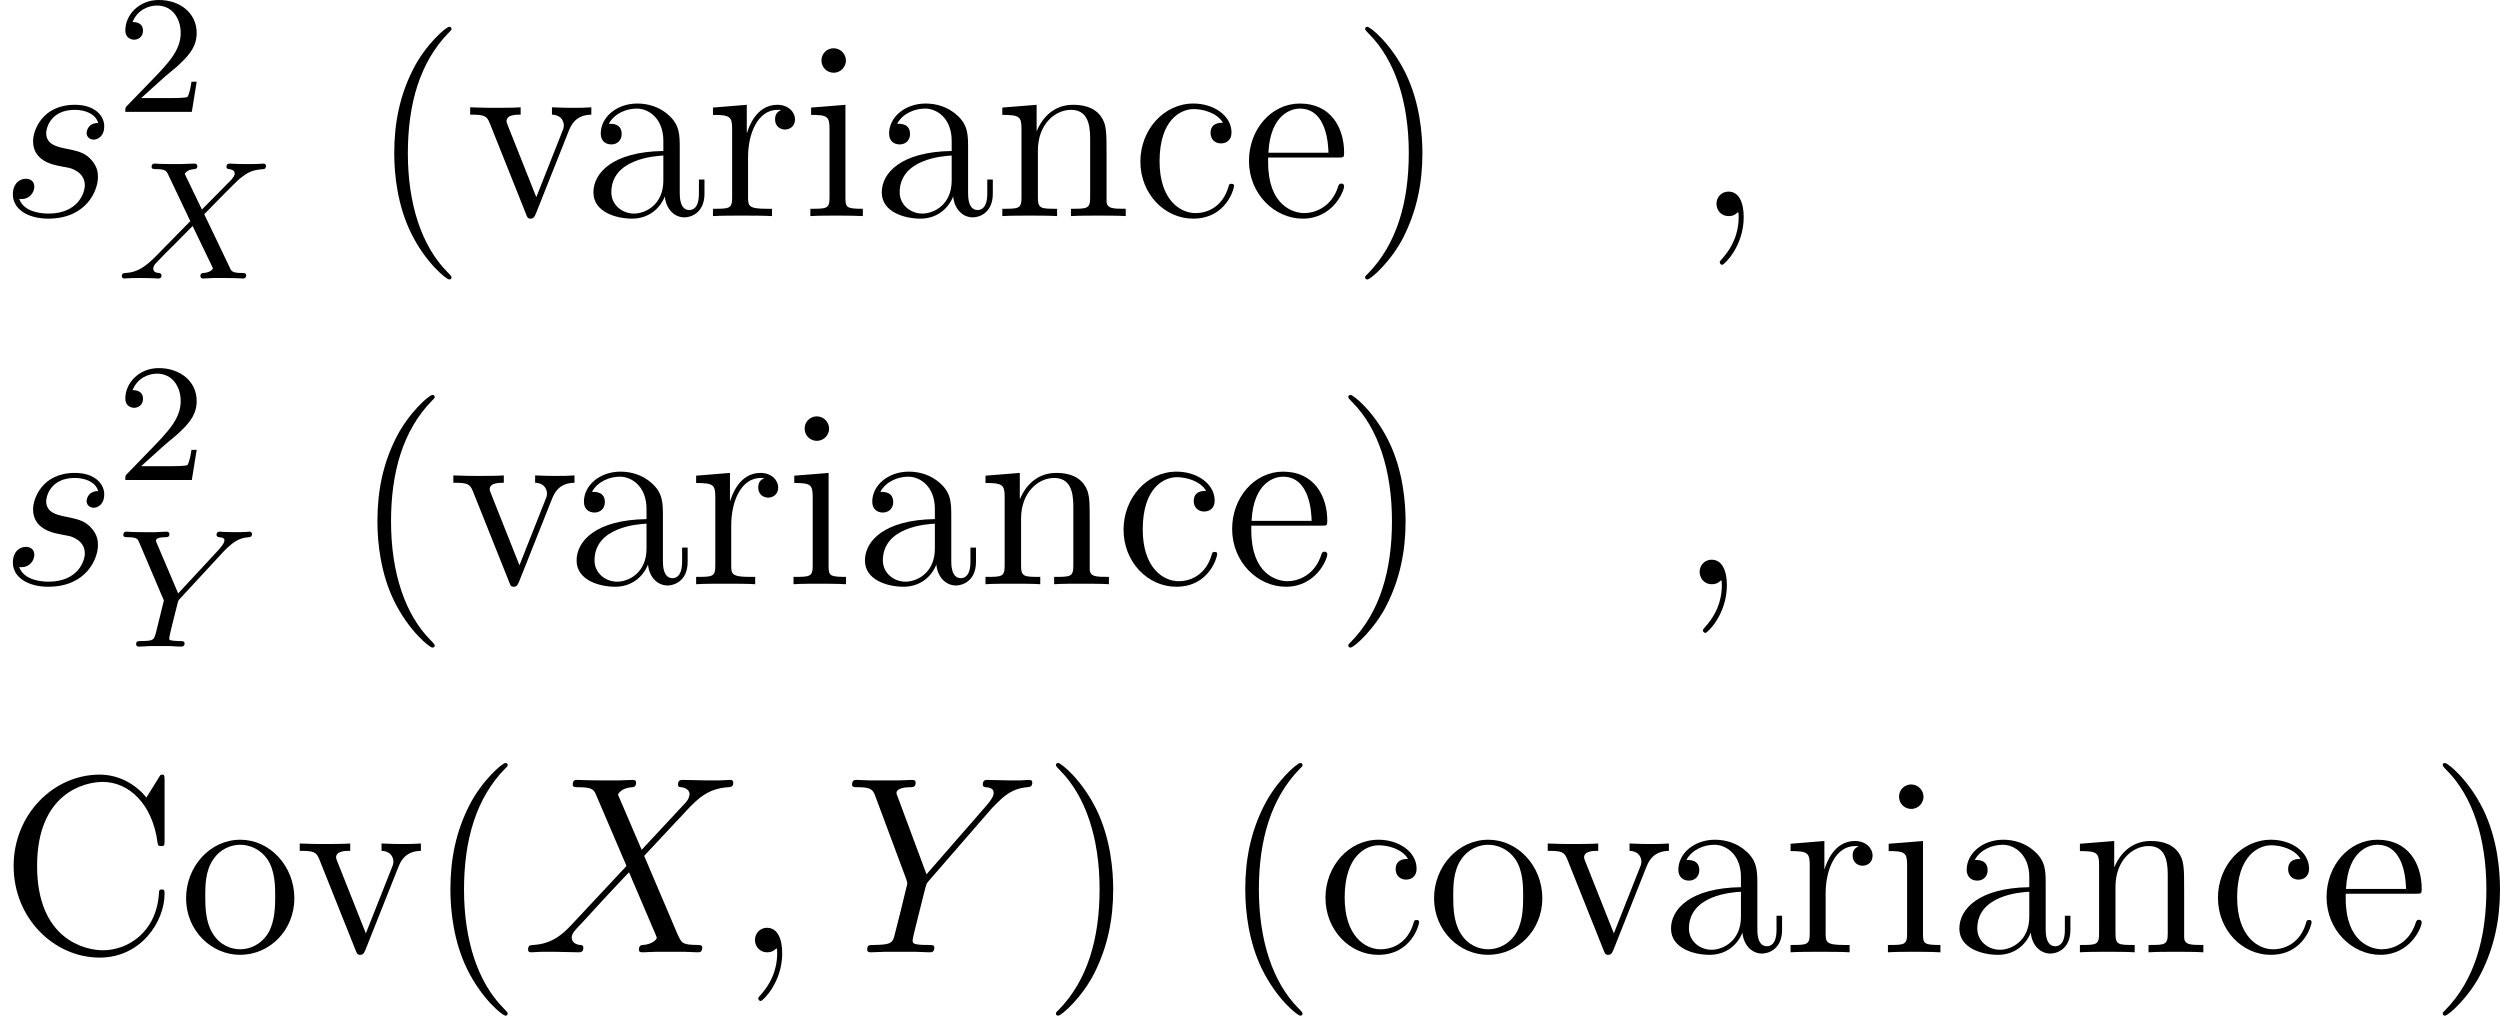
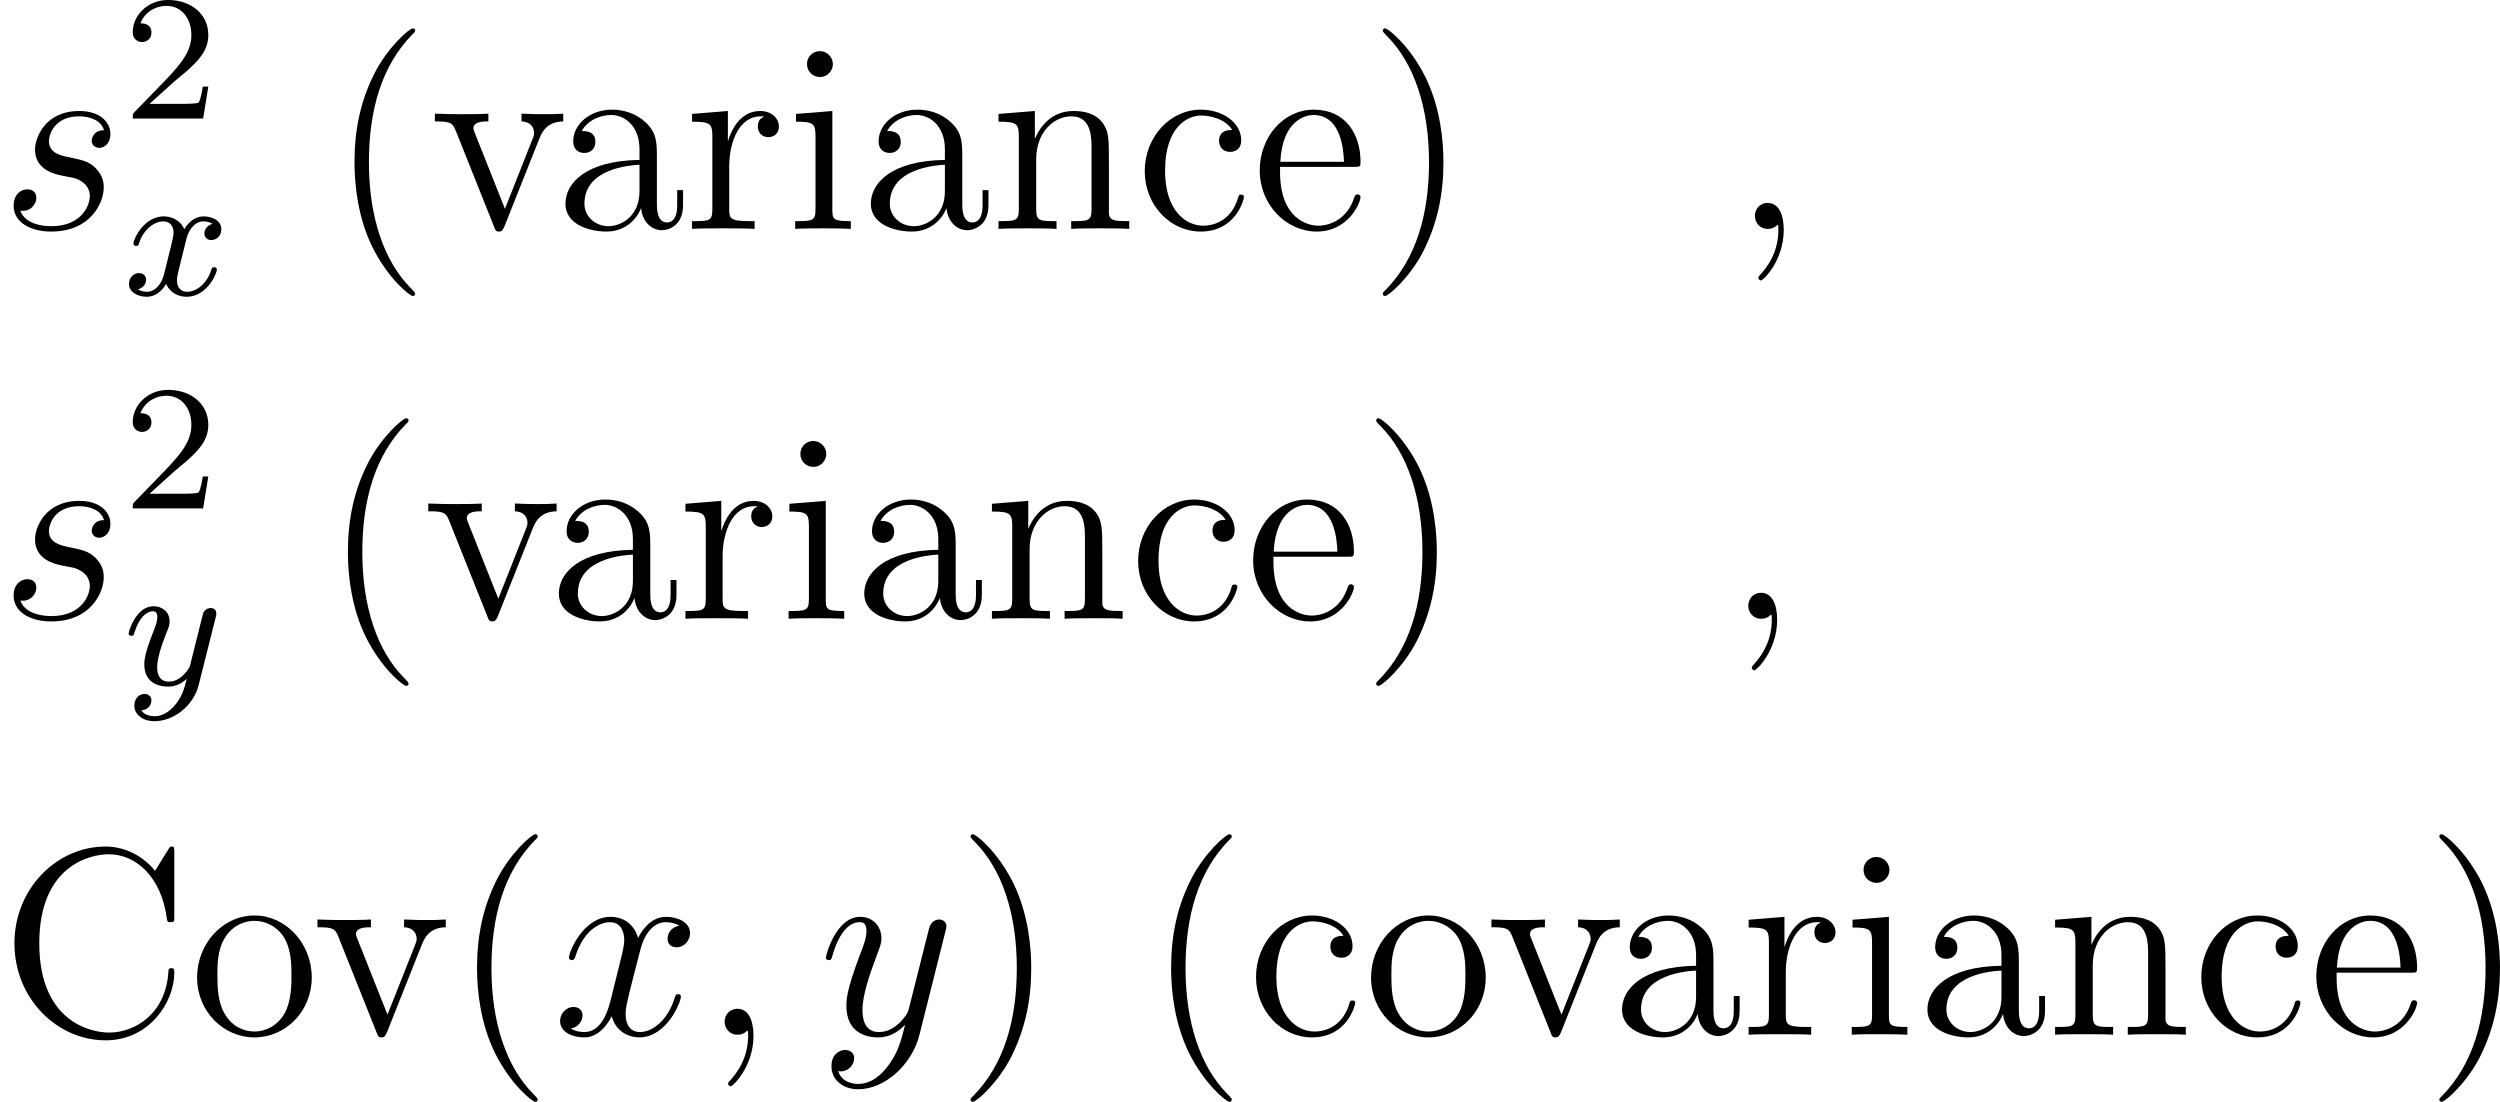
- <svg xmlns="http://www.w3.org/2000/svg" xmlns:xlink="http://www.w3.org/1999/xlink" version="1.1" width="133.803pt" height="54.36pt" viewBox="-.239 -.296 133.803 54.36">
+ <svg xmlns="http://www.w3.org/2000/svg" xmlns:xlink="http://www.w3.org/1999/xlink" version="1.1" width="126.334pt" height="55.68pt" viewBox="-.239 -.296 126.334 55.68">
  <defs>
    <path id="g3-40" d="M3.885 2.905C3.885 2.869 3.885 2.845 3.682 2.642C2.487 1.435 1.817-.538 1.817-2.977C1.817-5.296 2.379-7.293 3.766-8.703C3.885-8.811 3.885-8.835 3.885-8.871C3.885-8.942 3.826-8.966 3.778-8.966C3.622-8.966 2.642-8.106 2.056-6.934C1.447-5.727 1.172-4.447 1.172-2.977C1.172-1.913 1.339-.49 1.961 .789C2.666 2.224 3.646 3.001 3.778 3.001C3.826 3.001 3.885 2.977 3.885 2.905Z" />
    <path id="g3-41" d="M3.371-2.977C3.371-3.885 3.252-5.368 2.582-6.755C1.877-8.189 .897-8.966 .765-8.966C.717-8.966 .658-8.942 .658-8.871C.658-8.835 .658-8.811 .861-8.608C2.056-7.4 2.726-5.428 2.726-2.989C2.726-.669 2.164 1.327 .777 2.738C.658 2.845 .658 2.869 .658 2.905C.658 2.977 .717 3.001 .765 3.001C.921 3.001 1.901 2.14 2.487 .968C3.096-.251 3.371-1.542 3.371-2.977Z" />
    <path id="g3-67" d="M7.795-8.141C7.795-8.357 7.795-8.416 7.675-8.416C7.603-8.416 7.592-8.393 7.52-8.273L6.934-7.329C6.396-7.998 5.583-8.416 4.722-8.416C2.534-8.416 .646-6.528 .646-4.089C.646-1.614 2.558 .251 4.722 .251C6.683 .251 7.795-1.459 7.795-2.774C7.795-2.905 7.795-2.977 7.663-2.977C7.544-2.977 7.532-2.917 7.532-2.833C7.424-.933 6.037-.096 4.878-.096C4.041-.096 1.757-.598 1.757-4.089C1.757-7.544 4.005-8.07 4.866-8.07C6.121-8.07 7.221-7.006 7.46-5.212C7.484-5.069 7.484-5.033 7.627-5.033C7.795-5.033 7.795-5.069 7.795-5.308V-8.141Z" />
    <path id="g3-97" d="M4.615-3.192C4.615-3.838 4.615-4.316 4.089-4.782C3.67-5.165 3.132-5.332 2.606-5.332C1.626-5.332 .873-4.686 .873-3.909C.873-3.563 1.1-3.395 1.375-3.395C1.662-3.395 1.865-3.599 1.865-3.885C1.865-4.376 1.435-4.376 1.255-4.376C1.53-4.878 2.104-5.093 2.582-5.093C3.132-5.093 3.838-4.639 3.838-3.563V-3.084C1.435-3.049 .526-2.044 .526-1.124C.526-.179 1.626 .12 2.355 .12C3.144 .12 3.682-.359 3.909-.933C3.957-.371 4.328 .06 4.842 .06C5.093 .06 5.786-.108 5.786-1.064V-1.733H5.523V-1.064C5.523-.383 5.236-.287 5.069-.287C4.615-.287 4.615-.921 4.615-1.1V-3.192ZM3.838-1.686C3.838-.514 2.965-.12 2.451-.12C1.865-.12 1.375-.55 1.375-1.124C1.375-2.702 3.407-2.845 3.838-2.869V-1.686Z" />
    <path id="g3-99" d="M4.328-4.423C4.184-4.423 3.742-4.423 3.742-3.933C3.742-3.646 3.945-3.443 4.232-3.443C4.507-3.443 4.734-3.61 4.734-3.957C4.734-4.758 3.897-5.332 2.929-5.332C1.53-5.332 .418-4.089 .418-2.582C.418-1.052 1.566 .12 2.917 .12C4.495 .12 4.854-1.315 4.854-1.423S4.77-1.53 4.734-1.53C4.627-1.53 4.615-1.494 4.579-1.351C4.316-.502 3.67-.143 3.025-.143C2.295-.143 1.327-.777 1.327-2.594C1.327-4.579 2.343-5.069 2.941-5.069C3.395-5.069 4.053-4.89 4.328-4.423Z" />
    <path id="g3-101" d="M4.579-2.774C4.842-2.774 4.866-2.774 4.866-3.001C4.866-4.208 4.22-5.332 2.774-5.332C1.411-5.332 .359-4.101 .359-2.618C.359-1.04 1.578 .12 2.905 .12C4.328 .12 4.866-1.172 4.866-1.423C4.866-1.494 4.806-1.542 4.734-1.542C4.639-1.542 4.615-1.482 4.591-1.423C4.28-.418 3.479-.143 2.977-.143S1.267-.478 1.267-2.546V-2.774H4.579ZM1.279-3.001C1.375-4.878 2.427-5.093 2.762-5.093C4.041-5.093 4.113-3.407 4.125-3.001H1.279Z" />
    <path id="g3-105" d="M2.08-7.364C2.08-7.675 1.829-7.95 1.494-7.95C1.184-7.95 .921-7.699 .921-7.376C.921-7.018 1.207-6.791 1.494-6.791C1.865-6.791 2.08-7.101 2.08-7.364ZM.43-5.141V-4.794C1.196-4.794 1.303-4.722 1.303-4.136V-.885C1.303-.347 1.172-.347 .395-.347V0C.729-.024 1.303-.024 1.65-.024C1.781-.024 2.475-.024 2.881 0V-.347C2.104-.347 2.056-.406 2.056-.873V-5.272L.43-5.141Z" />
    <path id="g3-110" d="M5.32-2.905C5.32-4.017 5.32-4.352 5.045-4.734C4.698-5.2 4.136-5.272 3.73-5.272C2.57-5.272 2.116-4.28 2.02-4.041H2.008V-5.272L.383-5.141V-4.794C1.196-4.794 1.291-4.71 1.291-4.125V-.885C1.291-.347 1.16-.347 .383-.347V0C.693-.024 1.339-.024 1.674-.024C2.02-.024 2.666-.024 2.977 0V-.347C2.212-.347 2.068-.347 2.068-.885V-3.108C2.068-4.364 2.893-5.033 3.634-5.033S4.543-4.423 4.543-3.694V-.885C4.543-.347 4.411-.347 3.634-.347V0C3.945-.024 4.591-.024 4.926-.024C5.272-.024 5.918-.024 6.229 0V-.347C5.631-.347 5.332-.347 5.32-.705V-2.905Z" />
    <path id="g3-111" d="M5.487-2.558C5.487-4.101 4.316-5.332 2.929-5.332C1.494-5.332 .359-4.065 .359-2.558C.359-1.028 1.554 .12 2.917 .12C4.328 .12 5.487-1.052 5.487-2.558ZM2.929-.143C2.487-.143 1.949-.335 1.602-.921C1.279-1.459 1.267-2.164 1.267-2.666C1.267-3.12 1.267-3.85 1.638-4.388C1.973-4.902 2.499-5.093 2.917-5.093C3.383-5.093 3.885-4.878 4.208-4.411C4.579-3.862 4.579-3.108 4.579-2.666C4.579-2.248 4.579-1.506 4.268-.944C3.933-.371 3.383-.143 2.929-.143Z" />
    <path id="g3-114" d="M1.997-2.786C1.997-3.945 2.475-5.033 3.395-5.033C3.491-5.033 3.515-5.033 3.563-5.021C3.467-4.973 3.276-4.902 3.276-4.579C3.276-4.232 3.551-4.101 3.742-4.101C3.981-4.101 4.22-4.256 4.22-4.579C4.22-4.937 3.897-5.272 3.383-5.272C2.367-5.272 2.02-4.172 1.949-3.945H1.937V-5.272L.335-5.141V-4.794C1.148-4.794 1.243-4.71 1.243-4.125V-.885C1.243-.347 1.112-.347 .335-.347V0C.669-.024 1.327-.024 1.686-.024C2.008-.024 2.857-.024 3.132 0V-.347H2.893C2.02-.347 1.997-.478 1.997-.909V-2.786Z" />
    <path id="g3-118" d="M4.878-4.017C4.985-4.28 5.189-4.794 5.954-4.806V-5.153C5.607-5.129 5.44-5.129 5.069-5.129C4.818-5.129 4.639-5.129 4.089-5.153V-4.806C4.591-4.782 4.651-4.423 4.651-4.292C4.651-4.184 4.627-4.125 4.567-3.981L3.347-.897L2.008-4.268C1.949-4.435 1.937-4.435 1.937-4.495C1.937-4.806 2.391-4.806 2.606-4.806V-5.153C2.307-5.129 1.686-5.129 1.363-5.129C.968-5.129 .944-5.129 .215-5.153V-4.806C.885-4.806 1.004-4.758 1.148-4.388L2.857-.108C2.917 .06 2.941 .12 3.084 .12C3.168 .12 3.24 .096 3.324-.108L4.878-4.017Z" />
-     <path id="g0-88" d="M4.16-3.045C4.543-3.435 5.675-4.599 5.866-4.75C6.201-5.005 6.4-5.149 6.974-5.181C7.022-5.189 7.085-5.228 7.085-5.332C7.085-5.404 7.014-5.444 6.974-5.444C6.894-5.444 6.846-5.42 6.225-5.42C5.627-5.42 5.412-5.444 5.372-5.444C5.34-5.444 5.212-5.444 5.212-5.292C5.212-5.284 5.212-5.189 5.332-5.181C5.388-5.173 5.603-5.157 5.603-4.973C5.603-4.918 5.571-4.83 5.507-4.766L5.483-4.726C5.46-4.702 5.46-4.686 5.38-4.615L4.049-3.268L3.236-4.957C3.347-5.149 3.587-5.173 3.682-5.181C3.722-5.181 3.834-5.189 3.834-5.324C3.834-5.396 3.778-5.444 3.706-5.444C3.626-5.444 3.324-5.428 3.244-5.428C3.196-5.42 2.901-5.42 2.734-5.42C1.993-5.42 1.897-5.444 1.825-5.444C1.793-5.444 1.666-5.444 1.666-5.292C1.666-5.181 1.769-5.181 1.897-5.181C2.295-5.181 2.367-5.101 2.439-4.949L3.499-2.718L1.865-1.052C1.387-.574 1.012-.295 .446-.263C.351-.255 .255-.255 .255-.112C.255-.064 .295 0 .375 0C.43 0 .518-.024 1.124-.024C1.698-.024 1.945 0 1.977 0C2.016 0 2.136 0 2.136-.151C2.136-.167 2.128-.255 2.008-.263C1.857-.271 1.745-.327 1.745-.47C1.745-.598 1.841-.701 1.961-.821C2.096-.972 2.511-1.387 2.798-1.666C2.981-1.849 3.427-2.311 3.61-2.487L4.527-.582C4.567-.502 4.567-.494 4.567-.486C4.567-.414 4.4-.279 4.136-.263C4.081-.263 3.977-.255 3.977-.112C3.977-.104 3.985 0 4.113 0C4.192 0 4.487-.016 4.567-.024H5.077C5.81-.024 5.922 0 5.994 0C6.025 0 6.145 0 6.145-.151C6.145-.263 6.041-.263 5.922-.263C5.491-.263 5.444-.359 5.388-.478L4.16-3.045Z" />
-     <path id="g0-89" d="M5.061-4.487C5.117-4.551 5.189-4.615 5.252-4.678C5.547-4.949 5.81-5.149 6.257-5.181C6.328-5.189 6.424-5.197 6.424-5.332C6.424-5.388 6.368-5.444 6.312-5.444C6.217-5.444 6.233-5.42 5.651-5.42C5.125-5.42 4.941-5.444 4.894-5.444C4.862-5.444 4.742-5.444 4.742-5.292C4.742-5.22 4.798-5.189 4.87-5.181C5.109-5.165 5.117-5.077 5.117-5.029C5.117-4.878 4.87-4.623 4.87-4.615L2.925-2.519L1.921-4.878C1.905-4.91 1.873-4.989 1.873-5.021C1.873-5.181 2.248-5.181 2.319-5.181C2.399-5.181 2.511-5.181 2.511-5.332C2.511-5.372 2.479-5.444 2.383-5.444C2.271-5.444 2.008-5.428 1.889-5.42H1.395C.662-5.42 .55-5.444 .478-5.444C.351-5.444 .327-5.356 .327-5.292C.327-5.181 .43-5.181 .542-5.181C.972-5.181 1.012-5.093 1.076-4.941L2.248-2.184L1.889-.725C1.777-.295 1.769-.271 1.156-.263C1.028-.263 .933-.263 .933-.112C.933-.08 .956 0 1.06 0C1.211 0 1.395-.016 1.554-.024H2.566C2.686-.016 2.957 0 3.061 0C3.108 0 3.228 0 3.228-.151C3.228-.263 3.124-.263 2.989-.263C2.981-.263 2.813-.263 2.686-.279C2.511-.303 2.503-.319 2.503-.399C2.503-.462 2.598-.853 2.654-1.084C2.75-1.467 2.821-1.73 2.901-2.064C2.925-2.168 2.933-2.184 3.005-2.264L5.061-4.487Z" />
+     <path id="g0-120" d="M3.993-3.18C3.642-3.092 3.626-2.782 3.626-2.75C3.626-2.574 3.762-2.455 3.937-2.455S4.384-2.59 4.384-2.933C4.384-3.387 3.881-3.515 3.587-3.515C3.212-3.515 2.909-3.252 2.726-2.941C2.55-3.363 2.136-3.515 1.809-3.515C.94-3.515 .454-2.519 .454-2.295C.454-2.224 .51-2.192 .574-2.192C.669-2.192 .685-2.232 .709-2.327C.893-2.909 1.371-3.292 1.785-3.292C2.096-3.292 2.248-3.068 2.248-2.782C2.248-2.622 2.152-2.256 2.088-2C2.032-1.769 1.857-1.06 1.817-.909C1.706-.478 1.419-.143 1.06-.143C1.028-.143 .821-.143 .654-.255C1.02-.343 1.02-.677 1.02-.685C1.02-.869 .877-.98 .701-.98C.486-.98 .255-.797 .255-.494C.255-.128 .646 .08 1.052 .08C1.474 .08 1.769-.239 1.913-.494C2.088-.104 2.455 .08 2.837 .08C3.706 .08 4.184-.917 4.184-1.14C4.184-1.219 4.121-1.243 4.065-1.243C3.969-1.243 3.953-1.188 3.929-1.108C3.77-.574 3.316-.143 2.853-.143C2.59-.143 2.399-.319 2.399-.654C2.399-.813 2.447-.996 2.558-1.443C2.614-1.682 2.79-2.383 2.829-2.534C2.941-2.949 3.22-3.292 3.579-3.292C3.618-3.292 3.826-3.292 3.993-3.18Z" />
+     <path id="g0-121" d="M4.129-3.005C4.16-3.116 4.16-3.132 4.16-3.188C4.16-3.387 4.001-3.435 3.905-3.435C3.866-3.435 3.682-3.427 3.579-3.22C3.563-3.18 3.491-2.893 3.451-2.726L2.973-.813C2.965-.789 2.622-.143 2.04-.143C1.65-.143 1.514-.43 1.514-.789C1.514-1.251 1.785-1.961 1.969-2.423C2.048-2.622 2.072-2.694 2.072-2.837C2.072-3.276 1.722-3.515 1.355-3.515C.566-3.515 .239-2.391 .239-2.295C.239-2.224 .295-2.192 .359-2.192C.462-2.192 .47-2.24 .494-2.319C.701-3.013 1.044-3.292 1.331-3.292C1.451-3.292 1.522-3.212 1.522-3.029C1.522-2.861 1.459-2.678 1.403-2.534C1.076-1.69 .94-1.283 .94-.909C.94-.128 1.53 .08 2 .08C2.375 .08 2.646-.088 2.837-.271C2.726 .175 2.646 .486 2.343 .869C2.08 1.196 1.761 1.403 1.403 1.403C1.267 1.403 .964 1.379 .805 1.14C1.227 1.108 1.259 .749 1.259 .701C1.259 .51 1.116 .406 .948 .406C.773 .406 .494 .542 .494 .933C.494 1.307 .837 1.626 1.403 1.626C2.216 1.626 3.132 .972 3.371 .008L4.129-3.005Z" />
    <path id="g2-50" d="M2.248-1.626C2.375-1.745 2.71-2.008 2.837-2.12C3.332-2.574 3.802-3.013 3.802-3.738C3.802-4.686 3.005-5.3 2.008-5.3C1.052-5.3 .422-4.575 .422-3.866C.422-3.475 .733-3.419 .845-3.419C1.012-3.419 1.259-3.539 1.259-3.842C1.259-4.256 .861-4.256 .765-4.256C.996-4.838 1.53-5.037 1.921-5.037C2.662-5.037 3.045-4.407 3.045-3.738C3.045-2.909 2.463-2.303 1.522-1.339L.518-.303C.422-.215 .422-.199 .422 0H3.571L3.802-1.427H3.555C3.531-1.267 3.467-.869 3.371-.717C3.324-.654 2.718-.654 2.59-.654H1.172L2.248-1.626Z" />
    <path id="g1-59" d="M2.331 .048C2.331-.646 2.104-1.16 1.614-1.16C1.231-1.16 1.04-.849 1.04-.586S1.219 0 1.626 0C1.781 0 1.913-.048 2.02-.155C2.044-.179 2.056-.179 2.068-.179C2.092-.179 2.092-.012 2.092 .048C2.092 .442 2.02 1.219 1.327 1.997C1.196 2.14 1.196 2.164 1.196 2.188C1.196 2.248 1.255 2.307 1.315 2.307C1.411 2.307 2.331 1.423 2.331 .048Z" />
-     <path id="g1-88" d="M5.679-4.854L4.555-7.472C4.71-7.759 5.069-7.807 5.212-7.819C5.284-7.819 5.416-7.831 5.416-8.034C5.416-8.165 5.308-8.165 5.236-8.165C5.033-8.165 4.794-8.141 4.591-8.141H3.897C3.168-8.141 2.642-8.165 2.63-8.165C2.534-8.165 2.415-8.165 2.415-7.938C2.415-7.819 2.523-7.819 2.678-7.819C3.371-7.819 3.419-7.699 3.539-7.412L4.961-4.089L2.367-1.315C1.937-.849 1.423-.395 .538-.347C.395-.335 .299-.335 .299-.12C.299-.084 .311 0 .442 0C.61 0 .789-.024 .956-.024H1.518C1.901-.024 2.319 0 2.69 0C2.774 0 2.917 0 2.917-.215C2.917-.335 2.833-.347 2.762-.347C2.523-.371 2.367-.502 2.367-.693C2.367-.897 2.511-1.04 2.857-1.399L3.921-2.558C4.184-2.833 4.818-3.527 5.081-3.79L6.336-.849C6.348-.825 6.396-.705 6.396-.693C6.396-.586 6.133-.371 5.75-.347C5.679-.347 5.547-.335 5.547-.12C5.547 0 5.667 0 5.727 0C5.93 0 6.169-.024 6.372-.024H7.687C7.902-.024 8.13 0 8.333 0C8.416 0 8.548 0 8.548-.227C8.548-.347 8.428-.347 8.321-.347C7.603-.359 7.58-.418 7.376-.861L5.798-4.567L7.317-6.193C7.436-6.312 7.711-6.611 7.819-6.731C8.333-7.269 8.811-7.759 9.779-7.819C9.899-7.831 10.018-7.831 10.018-8.034C10.018-8.165 9.911-8.165 9.863-8.165C9.696-8.165 9.516-8.141 9.349-8.141H8.799C8.416-8.141 7.998-8.165 7.627-8.165C7.544-8.165 7.4-8.165 7.4-7.95C7.4-7.831 7.484-7.819 7.556-7.819C7.747-7.795 7.95-7.699 7.95-7.472L7.938-7.448C7.926-7.364 7.902-7.245 7.771-7.101L5.679-4.854Z" />
-     <path id="g1-89" d="M7.03-6.838L7.305-7.113C7.831-7.651 8.273-7.783 8.691-7.819C8.823-7.831 8.931-7.843 8.931-8.046C8.931-8.165 8.811-8.165 8.787-8.165C8.644-8.165 8.488-8.141 8.345-8.141H7.855C7.508-8.141 7.137-8.165 6.802-8.165C6.719-8.165 6.587-8.165 6.587-7.938C6.587-7.831 6.707-7.819 6.743-7.819C7.101-7.795 7.101-7.615 7.101-7.544C7.101-7.412 7.006-7.233 6.767-6.958L3.921-3.694L2.57-7.329C2.499-7.496 2.499-7.52 2.499-7.544C2.499-7.795 2.989-7.819 3.132-7.819S3.407-7.819 3.407-8.034C3.407-8.165 3.3-8.165 3.228-8.165C3.025-8.165 2.786-8.141 2.582-8.141H1.255C1.04-8.141 .813-8.165 .61-8.165C.526-8.165 .395-8.165 .395-7.938C.395-7.819 .502-7.819 .681-7.819C1.267-7.819 1.375-7.711 1.482-7.436L2.965-3.455C2.977-3.419 3.013-3.288 3.013-3.252S2.427-.861 2.391-.741C2.295-.418 2.176-.359 1.411-.347C1.207-.347 1.112-.347 1.112-.12C1.112 0 1.243 0 1.279 0C1.494 0 1.745-.024 1.973-.024H3.383C3.599-.024 3.85 0 4.065 0C4.148 0 4.292 0 4.292-.215C4.292-.347 4.208-.347 4.005-.347C3.264-.347 3.264-.43 3.264-.562C3.264-.646 3.359-1.028 3.419-1.267L3.85-2.989C3.921-3.24 3.921-3.264 4.029-3.383L7.03-6.838Z" />
    <path id="g1-115" d="M2.726-2.391C2.929-2.355 3.252-2.283 3.324-2.271C3.479-2.224 4.017-2.032 4.017-1.459C4.017-1.088 3.682-.12 2.295-.12C2.044-.12 1.148-.155 .909-.813C1.387-.753 1.626-1.124 1.626-1.387C1.626-1.638 1.459-1.769 1.219-1.769C.956-1.769 .61-1.566 .61-1.028C.61-.323 1.327 .12 2.283 .12C4.101 .12 4.639-1.219 4.639-1.841C4.639-2.02 4.639-2.355 4.256-2.738C3.957-3.025 3.67-3.084 3.025-3.216C2.702-3.288 2.188-3.395 2.188-3.933C2.188-4.172 2.403-5.033 3.539-5.033C4.041-5.033 4.531-4.842 4.651-4.411C4.125-4.411 4.101-3.957 4.101-3.945C4.101-3.694 4.328-3.622 4.435-3.622C4.603-3.622 4.937-3.754 4.937-4.256S4.483-5.272 3.551-5.272C1.985-5.272 1.566-4.041 1.566-3.551C1.566-2.642 2.451-2.451 2.726-2.391Z" />
+     <path id="g1-120" d="M5.667-4.878C5.284-4.806 5.141-4.519 5.141-4.292C5.141-4.005 5.368-3.909 5.535-3.909C5.894-3.909 6.145-4.22 6.145-4.543C6.145-5.045 5.571-5.272 5.069-5.272C4.34-5.272 3.933-4.555 3.826-4.328C3.551-5.224 2.809-5.272 2.594-5.272C1.375-5.272 .729-3.706 .729-3.443C.729-3.395 .777-3.335 .861-3.335C.956-3.335 .98-3.407 1.004-3.455C1.411-4.782 2.212-5.033 2.558-5.033C3.096-5.033 3.204-4.531 3.204-4.244C3.204-3.981 3.132-3.706 2.989-3.132L2.582-1.494C2.403-.777 2.056-.12 1.423-.12C1.363-.12 1.064-.12 .813-.275C1.243-.359 1.339-.717 1.339-.861C1.339-1.1 1.16-1.243 .933-1.243C.646-1.243 .335-.992 .335-.61C.335-.108 .897 .12 1.411 .12C1.985 .12 2.391-.335 2.642-.825C2.833-.12 3.431 .12 3.873 .12C5.093 .12 5.738-1.447 5.738-1.71C5.738-1.769 5.691-1.817 5.619-1.817C5.511-1.817 5.499-1.757 5.464-1.662C5.141-.61 4.447-.12 3.909-.12C3.491-.12 3.264-.43 3.264-.921C3.264-1.184 3.312-1.375 3.503-2.164L3.921-3.79C4.101-4.507 4.507-5.033 5.057-5.033C5.081-5.033 5.416-5.033 5.667-4.878Z" />
+     <path id="g1-121" d="M3.144 1.339C2.821 1.793 2.355 2.2 1.769 2.2C1.626 2.2 1.052 2.176 .873 1.626C.909 1.638 .968 1.638 .992 1.638C1.351 1.638 1.59 1.327 1.59 1.052S1.363 .681 1.184 .681C.992 .681 .574 .825 .574 1.411C.574 2.02 1.088 2.439 1.769 2.439C2.965 2.439 4.172 1.339 4.507 .012L5.679-4.651C5.691-4.71 5.715-4.782 5.715-4.854C5.715-5.033 5.571-5.153 5.392-5.153C5.284-5.153 5.033-5.105 4.937-4.746L4.053-1.231C3.993-1.016 3.993-.992 3.897-.861C3.658-.526 3.264-.12 2.69-.12C2.02-.12 1.961-.777 1.961-1.1C1.961-1.781 2.283-2.702 2.606-3.563C2.738-3.909 2.809-4.077 2.809-4.316C2.809-4.818 2.451-5.272 1.865-5.272C.765-5.272 .323-3.539 .323-3.443C.323-3.395 .371-3.335 .454-3.335C.562-3.335 .574-3.383 .622-3.551C.909-4.555 1.363-5.033 1.829-5.033C1.937-5.033 2.14-5.033 2.14-4.639C2.14-4.328 2.008-3.981 1.829-3.527C1.243-1.961 1.243-1.566 1.243-1.279C1.243-.143 2.056 .12 2.654 .12C3.001 .12 3.431 .012 3.85-.43L3.862-.418C3.682 .287 3.563 .753 3.144 1.339Z" />
  </defs>
  <g id="page1" transform="matrix(1.13 0 0 1.13 -63.98604 -79.35459)">
    <use x="56.413" y="80.199" xlink:href="#g1-115" />
    <use x="61.927" y="75.263" xlink:href="#g2-50" />
-     <use x="61.927" y="83.155" xlink:href="#g0-88" />
-     <use x="73.914" y="80.199" xlink:href="#g3-40" />
-     <use x="78.467" y="80.199" xlink:href="#g3-118" />
-     <use x="83.994" y="80.199" xlink:href="#g3-97" />
-     <use x="89.847" y="80.199" xlink:href="#g3-114" />
-     <use x="94.4" y="80.199" xlink:href="#g3-105" />
-     <use x="97.651" y="80.199" xlink:href="#g3-97" />
-     <use x="103.504" y="80.199" xlink:href="#g3-110" />
-     <use x="110.008" y="80.199" xlink:href="#g3-99" />
-     <use x="115.21" y="80.199" xlink:href="#g3-101" />
-     <use x="120.413" y="80.199" xlink:href="#g3-41" />
-     <use x="136.671" y="80.199" xlink:href="#g1-59" />
+     <use x="61.927" y="83.155" xlink:href="#g0-120" />
+     <use x="71.094" y="80.199" xlink:href="#g3-40" />
+     <use x="75.647" y="80.199" xlink:href="#g3-118" />
+     <use x="81.174" y="80.199" xlink:href="#g3-97" />
+     <use x="87.027" y="80.199" xlink:href="#g3-114" />
+     <use x="91.58" y="80.199" xlink:href="#g3-105" />
+     <use x="94.831" y="80.199" xlink:href="#g3-97" />
+     <use x="100.684" y="80.199" xlink:href="#g3-110" />
+     <use x="107.188" y="80.199" xlink:href="#g3-99" />
+     <use x="112.39" y="80.199" xlink:href="#g3-101" />
+     <use x="117.593" y="80.199" xlink:href="#g3-41" />
+     <use x="133.851" y="80.199" xlink:href="#g1-59" />
    <use x="56.413" y="97.634" xlink:href="#g1-115" />
    <use x="61.927" y="92.698" xlink:href="#g2-50" />
-     <use x="61.927" y="100.589" xlink:href="#g0-89" />
-     <use x="73.117" y="97.634" xlink:href="#g3-40" />
-     <use x="77.67" y="97.634" xlink:href="#g3-118" />
-     <use x="83.197" y="97.634" xlink:href="#g3-97" />
-     <use x="89.05" y="97.634" xlink:href="#g3-114" />
-     <use x="93.603" y="97.634" xlink:href="#g3-105" />
-     <use x="96.854" y="97.634" xlink:href="#g3-97" />
-     <use x="102.707" y="97.634" xlink:href="#g3-110" />
-     <use x="109.211" y="97.634" xlink:href="#g3-99" />
-     <use x="114.413" y="97.634" xlink:href="#g3-101" />
-     <use x="119.616" y="97.634" xlink:href="#g3-41" />
-     <use x="135.874" y="97.634" xlink:href="#g1-59" />
-     <use x="56.413" y="115.068" xlink:href="#g3-67" />
-     <use x="64.868" y="115.068" xlink:href="#g3-111" />
-     <use x="70.395" y="115.068" xlink:href="#g3-118" />
-     <use x="76.574" y="115.068" xlink:href="#g3-40" />
-     <use x="81.126" y="115.068" xlink:href="#g1-88" />
-     <use x="91.131" y="115.068" xlink:href="#g1-59" />
-     <use x="96.375" y="115.068" xlink:href="#g1-89" />
-     <use x="105.768" y="115.068" xlink:href="#g3-41" />
-     <use x="114.222" y="115.068" xlink:href="#g3-40" />
-     <use x="118.775" y="115.068" xlink:href="#g3-99" />
-     <use x="123.977" y="115.068" xlink:href="#g3-111" />
-     <use x="129.505" y="115.068" xlink:href="#g3-118" />
-     <use x="135.033" y="115.068" xlink:href="#g3-97" />
-     <use x="140.886" y="115.068" xlink:href="#g3-114" />
-     <use x="145.438" y="115.068" xlink:href="#g3-105" />
-     <use x="148.69" y="115.068" xlink:href="#g3-97" />
-     <use x="154.543" y="115.068" xlink:href="#g3-110" />
-     <use x="161.046" y="115.068" xlink:href="#g3-99" />
-     <use x="166.249" y="115.068" xlink:href="#g3-101" />
-     <use x="171.452" y="115.068" xlink:href="#g3-41" />
+     <use x="61.927" y="100.589" xlink:href="#g0-121" />
+     <use x="70.799" y="97.634" xlink:href="#g3-40" />
+     <use x="75.351" y="97.634" xlink:href="#g3-118" />
+     <use x="80.879" y="97.634" xlink:href="#g3-97" />
+     <use x="86.732" y="97.634" xlink:href="#g3-114" />
+     <use x="91.285" y="97.634" xlink:href="#g3-105" />
+     <use x="94.536" y="97.634" xlink:href="#g3-97" />
+     <use x="100.389" y="97.634" xlink:href="#g3-110" />
+     <use x="106.893" y="97.634" xlink:href="#g3-99" />
+     <use x="112.095" y="97.634" xlink:href="#g3-101" />
+     <use x="117.298" y="97.634" xlink:href="#g3-41" />
+     <use x="133.556" y="97.634" xlink:href="#g1-59" />
+     <use x="56.413" y="116.236" xlink:href="#g3-67" />
+     <use x="64.868" y="116.236" xlink:href="#g3-111" />
+     <use x="70.395" y="116.236" xlink:href="#g3-118" />
+     <use x="76.574" y="116.236" xlink:href="#g3-40" />
+     <use x="81.126" y="116.236" xlink:href="#g1-120" />
+     <use x="87.778" y="116.236" xlink:href="#g1-59" />
+     <use x="93.022" y="116.236" xlink:href="#g1-121" />
+     <use x="99.159" y="116.236" xlink:href="#g3-41" />
+     <use x="107.613" y="116.236" xlink:href="#g3-40" />
+     <use x="112.165" y="116.236" xlink:href="#g3-99" />
+     <use x="117.368" y="116.236" xlink:href="#g3-111" />
+     <use x="122.896" y="116.236" xlink:href="#g3-118" />
+     <use x="128.424" y="116.236" xlink:href="#g3-97" />
+     <use x="134.277" y="116.236" xlink:href="#g3-114" />
+     <use x="138.829" y="116.236" xlink:href="#g3-105" />
+     <use x="142.081" y="116.236" xlink:href="#g3-97" />
+     <use x="147.934" y="116.236" xlink:href="#g3-110" />
+     <use x="154.437" y="116.236" xlink:href="#g3-99" />
+     <use x="159.64" y="116.236" xlink:href="#g3-101" />
+     <use x="164.842" y="116.236" xlink:href="#g3-41" />
  </g>
</svg>
